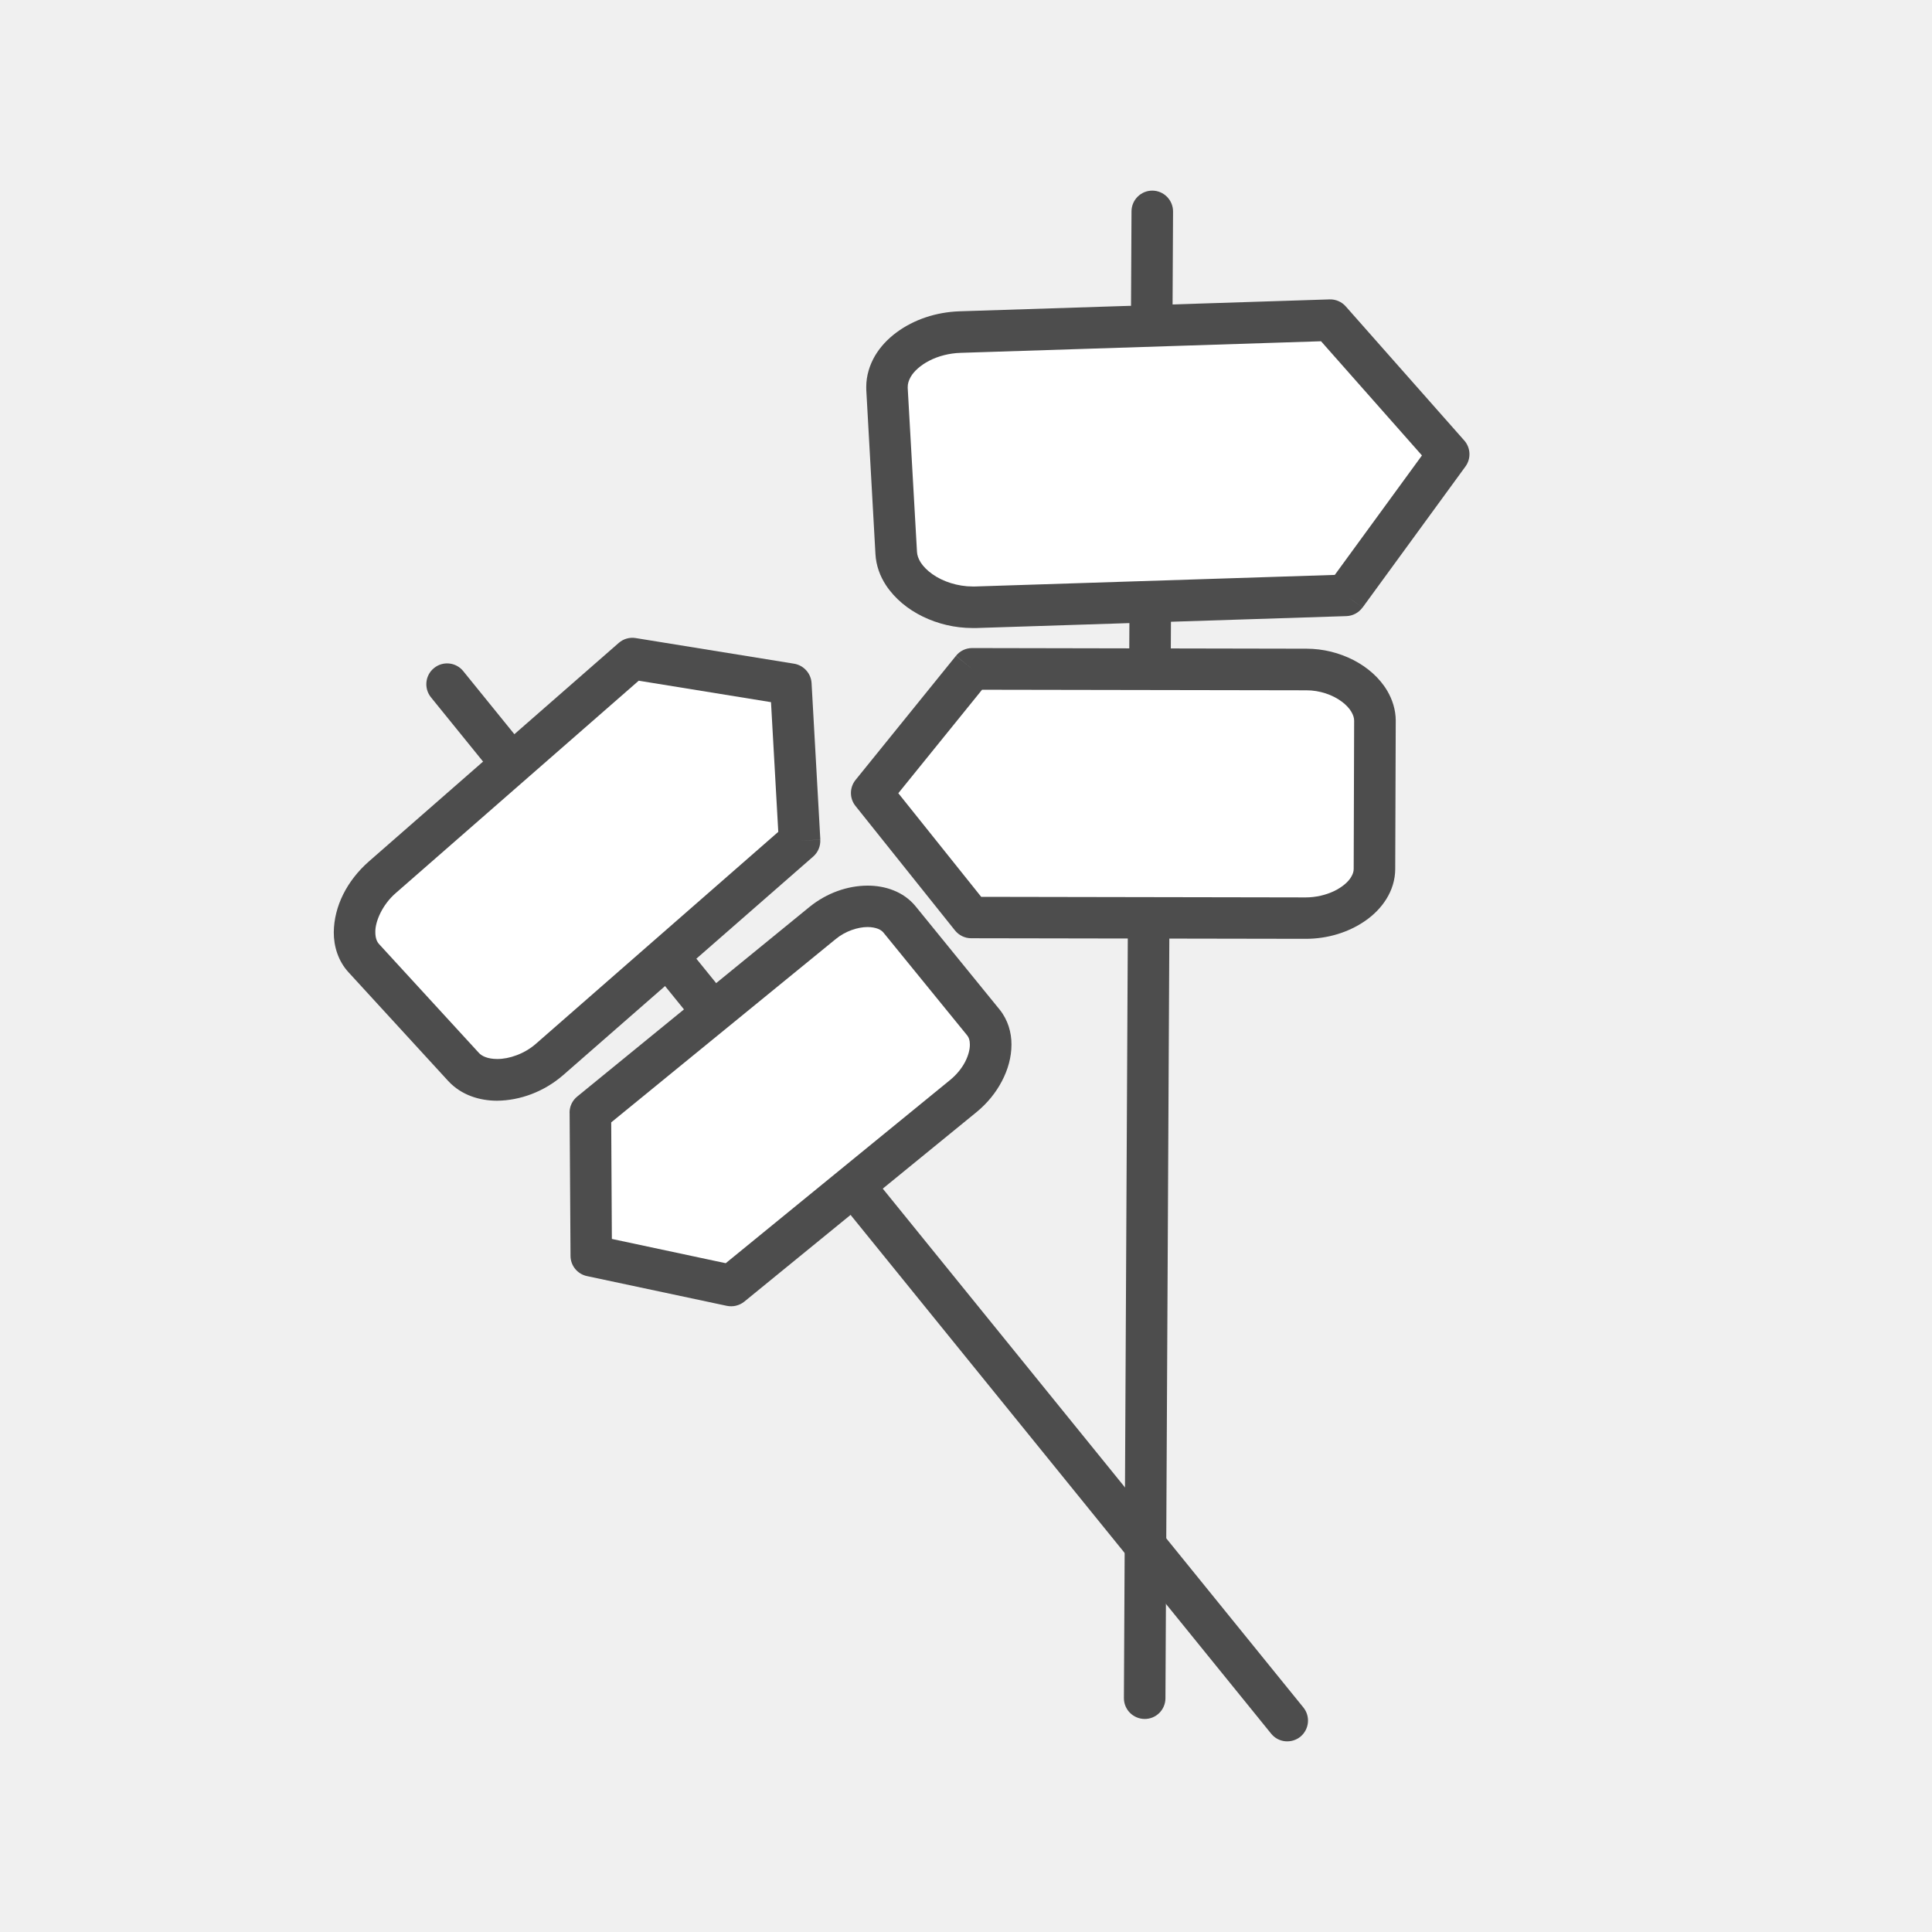
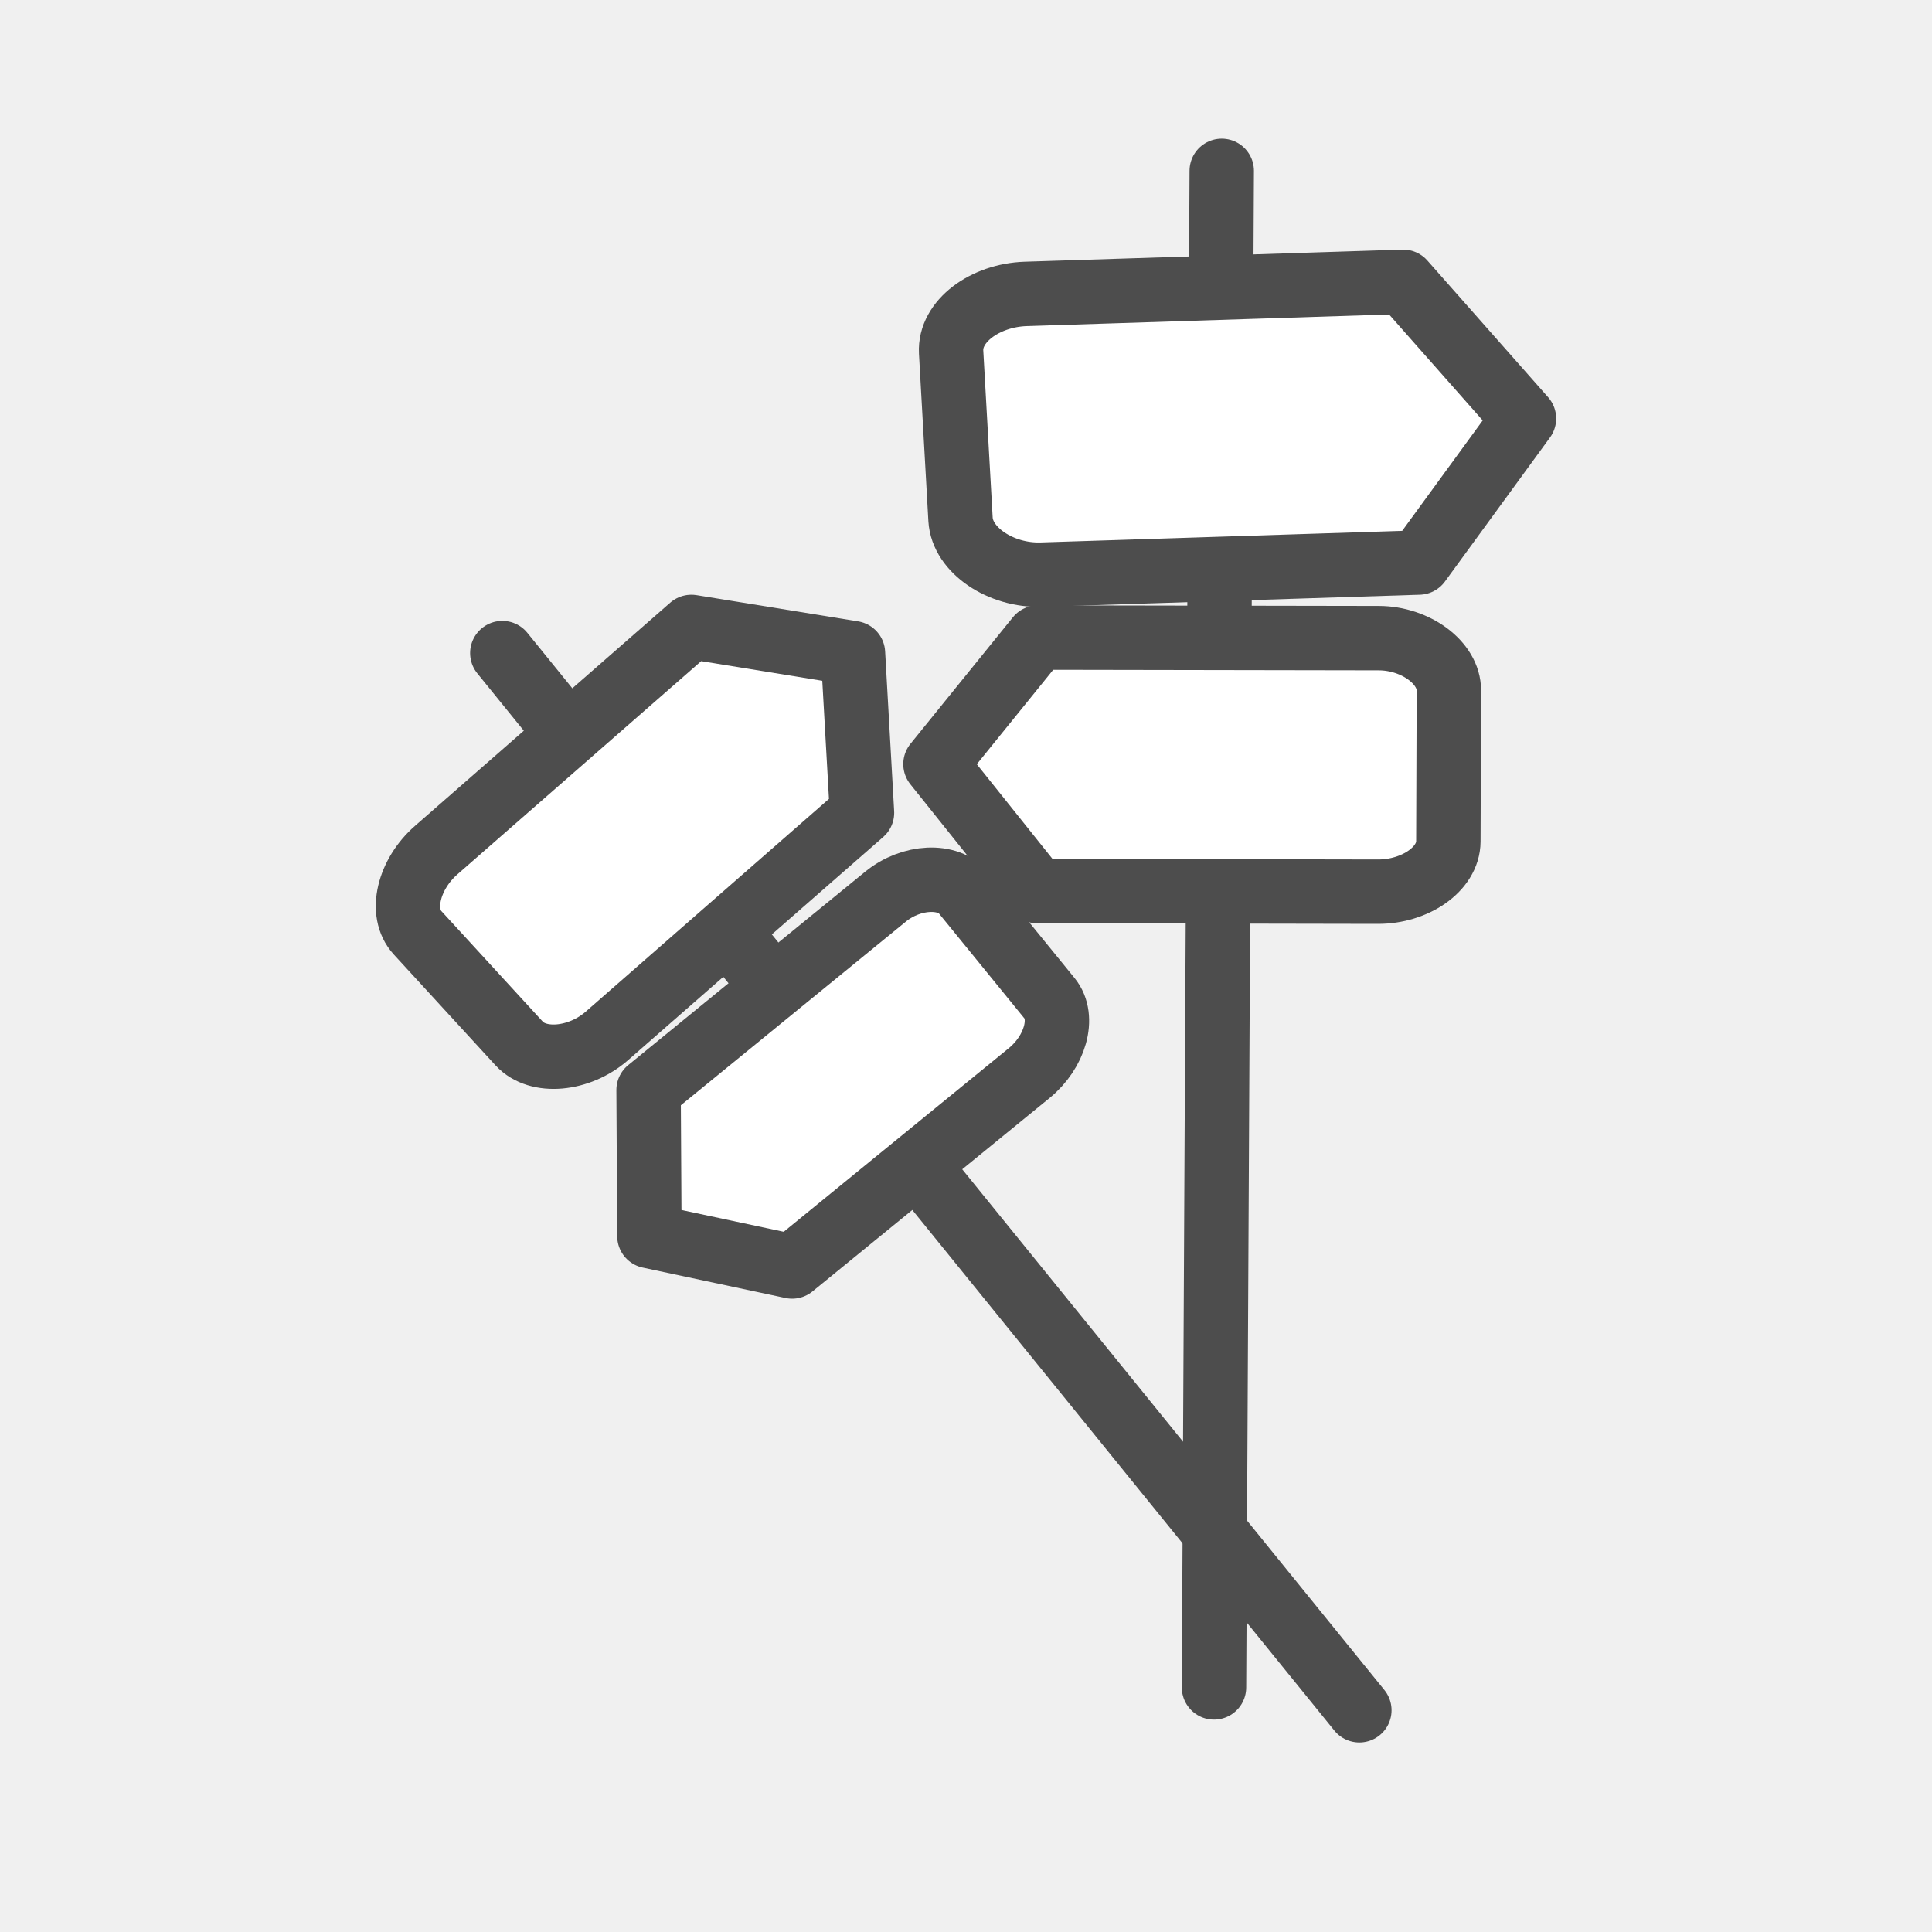
<svg xmlns="http://www.w3.org/2000/svg" version="1.1" x="0px" y="0px" width="30px" height="30px" viewBox="0 0 30 30" enable-background="new 0 0 30 30" xml:space="preserve">
  <g id="snack">
-     <g>
-       <line fill="#FFFFFF" x1="17.894" y1="3.282" x2="17.774" y2="26.37" />
-       <path fill="#4D4D4D" d="M17.57,3.281l-0.118,23.087c0,0.179,0.143,0.322,0.321,0.324c0.178,0.002,0.323-0.143,0.324-0.32    l0.118-23.088c0-0.178-0.144-0.323-0.321-0.324S17.571,3.103,17.57,3.281" />
-       <path fill="#FFFFFF" d="M20.896,9.245l-5.748,0.184c-0.619,0.021-1.205-0.373-1.231-0.842l-0.142-2.544    c-0.026-0.468,0.515-0.867,1.134-0.886l5.747-0.185l1.839,2.081L20.896,9.245z" />
-       <path fill="#4D4D4D" d="M20.896,9.245l-0.011-0.323l-5.747,0.185l-0.034,0c-0.233,0-0.465-0.077-0.625-0.191    c-0.08-0.056-0.142-0.12-0.181-0.18c-0.039-0.061-0.056-0.116-0.059-0.167l-0.144-2.544V6.009c0-0.05,0.014-0.1,0.047-0.158    c0.049-0.085,0.15-0.179,0.288-0.25c0.137-0.071,0.31-0.117,0.487-0.122l5.596-0.18l1.567,1.773l-1.446,1.982L20.896,9.245    l-0.011-0.323L20.896,9.245l0.261,0.19l1.599-2.192c0.089-0.122,0.081-0.291-0.02-0.404l-1.839-2.081    c-0.063-0.072-0.156-0.112-0.252-0.109l-5.748,0.185c-0.366,0.013-0.707,0.129-0.975,0.327c-0.134,0.099-0.249,0.219-0.334,0.362    c-0.084,0.143-0.137,0.31-0.137,0.486l0.001,0.052l0.142,2.544c0.01,0.177,0.071,0.342,0.163,0.482    c0.139,0.21,0.339,0.373,0.57,0.486s0.498,0.179,0.776,0.179l0.055,0l5.748-0.185c0.099-0.003,0.191-0.052,0.25-0.132    L20.896,9.245z" />
-       <path fill="#FFFFFF" d="M15.094,10.387l5.191,0.009c0.559,0.001,1.067,0.374,1.065,0.796l-0.007,2.298    c-0.003,0.424-0.512,0.766-1.072,0.765l-5.191-0.01l-1.544-1.932L15.094,10.387z" />
-       <path fill="#4D4D4D" d="M15.094,10.387l-0.001,0.323l5.192,0.009c0.208-0.001,0.412,0.072,0.549,0.175    c0.069,0.051,0.121,0.108,0.151,0.161c0.03,0.052,0.042,0.096,0.042,0.136h0.261l-0.261-0.001v0.001h0.261l-0.261-0.001    l0.001,0.021l0.322-0.017l-0.323-0.001l-0.007,2.299c0,0.04-0.012,0.081-0.041,0.128c-0.042,0.072-0.135,0.155-0.262,0.216    s-0.283,0.099-0.443,0.099v0.259l0.003-0.259h-0.003v0.259l0.003-0.259c-0.003,0.001-0.021-0.001-0.058,0.004l0.052,0.319    l0.001-0.323l-5.036-0.009l-1.287-1.609l1.396-1.725L15.094,10.387l-0.001,0.323L15.094,10.387l-0.25-0.203l-1.559,1.927    c-0.095,0.118-0.096,0.286-0.001,0.404l1.545,1.933c0.062,0.076,0.153,0.121,0.251,0.121l5.191,0.009l0.052-0.003l-0.05-0.312    l0.004,0.315l0.046-0.003l-0.05-0.312l0.004,0.315l-0.003-0.296l-0.003,0.296h0.006l-0.003-0.296l-0.003,0.296h0.003    c0.345,0,0.671-0.102,0.929-0.282c0.129-0.09,0.241-0.202,0.325-0.337c0.084-0.135,0.137-0.295,0.137-0.466l0.008-2.299v-0.017    l-0.3,0.015h0.3v-0.015l-0.3,0.015h0.3h-0.261l0.261,0.002v-0.002h-0.261l0.261,0.002V11.19c0-0.17-0.053-0.33-0.134-0.467    c-0.123-0.205-0.309-0.363-0.523-0.474c-0.218-0.111-0.467-0.176-0.729-0.176l-5.191-0.01c-0.098,0-0.189,0.043-0.251,0.12    L15.094,10.387z" />
-       <line fill="#FFFFFF" x1="6.942" y1="10.624" x2="19.988" y2="26.717" />
-       <path fill="#4D4D4D" d="M6.692,10.828L19.738,26.92c0.112,0.14,0.315,0.159,0.454,0.048c0.137-0.113,0.159-0.315,0.047-0.454    L7.193,10.421c-0.112-0.139-0.316-0.16-0.454-0.047C6.601,10.486,6.58,10.689,6.692,10.828" />
-       <path fill="#FFFFFF" d="M12.417,13.055l-3.885,3.396c-0.419,0.367-1.049,0.428-1.334,0.116l-1.546-1.685    c-0.285-0.31-0.135-0.894,0.283-1.259l3.885-3.397l2.459,0.399L12.417,13.055z" />
-       <path fill="#4D4D4D" d="M12.417,13.055l-0.212-0.243L8.32,16.209c-0.175,0.154-0.415,0.237-0.6,0.235    c-0.146,0-0.24-0.045-0.285-0.096L5.89,14.664c-0.038-0.04-0.061-0.096-0.062-0.188c-0.004-0.168,0.111-0.431,0.319-0.61    l3.771-3.296l2.054,0.333l0.122,2.172L12.417,13.055l-0.212-0.243L12.417,13.055l0.321-0.018l-0.136-2.43    c-0.009-0.151-0.122-0.276-0.271-0.301L9.872,9.908C9.778,9.892,9.68,9.92,9.608,9.983L5.724,13.38    c-0.335,0.296-0.537,0.691-0.541,1.096c-0.001,0.218,0.068,0.448,0.231,0.624l1.546,1.686c0.204,0.22,0.488,0.306,0.76,0.306    c0.356-0.004,0.725-0.138,1.023-0.396l3.885-3.396c0.075-0.066,0.115-0.163,0.109-0.262L12.417,13.055z" />
-       <path fill="#FFFFFF" d="M9.167,17.275l3.608-2.944c0.39-0.318,0.953-0.348,1.193-0.053l1.301,1.6    c0.239,0.293,0.081,0.821-0.308,1.138l-3.609,2.946l-2.172-0.463L9.167,17.275z" />
-       <path fill="#4D4D4D" d="M9.167,17.275l0.204,0.251l3.608-2.946c0.148-0.122,0.342-0.185,0.493-0.185    c0.065,0,0.122,0.012,0.163,0.028c0.041,0.017,0.065,0.037,0.083,0.058l1.303,1.6c0.022,0.029,0.039,0.068,0.039,0.139    c0.001,0.071-0.022,0.169-0.074,0.269s-0.131,0.197-0.229,0.278l-3.488,2.848l-1.768-0.377L9.49,17.273L9.167,17.275l0.204,0.251    L9.167,17.275H8.845l0.014,2.226c0,0.151,0.106,0.282,0.255,0.314l2.172,0.462c0.095,0.02,0.195-0.004,0.271-0.065l3.61-2.946    c0.165-0.136,0.298-0.3,0.391-0.479c0.093-0.177,0.148-0.369,0.148-0.567c0.001-0.188-0.055-0.385-0.186-0.546l-1.301-1.599    c-0.095-0.117-0.216-0.199-0.346-0.25c-0.128-0.051-0.265-0.073-0.401-0.073c-0.312,0.001-0.632,0.113-0.9,0.329l-3.609,2.946    c-0.076,0.062-0.119,0.153-0.119,0.25H9.167z" />
+     <g display="inline">
+       <g>
+         <line fill="#FFFFFF" stroke="#4D4D4D" stroke-linecap="round" stroke-linejoin="round" stroke-miterlimit="10" x1="18.971" y1="2.653" x2="18.851" y2="26.202" />
+         <path fill="#FFFFFF" stroke="#4D4D4D" stroke-linecap="round" stroke-linejoin="round" stroke-miterlimit="10" d="M22.033,8.735     l-5.862,0.188c-0.632,0.02-1.229-0.381-1.256-0.859l-0.146-2.596c-0.027-0.479,0.525-0.883,1.157-0.904l5.863-0.188l1.875,2.123     L22.033,8.735z" />
+         <path fill="#FFFFFF" stroke="#4D4D4D" stroke-linecap="round" stroke-linejoin="round" stroke-miterlimit="10" d="M16.116,9.9     l5.296,0.009c0.569,0.002,1.088,0.381,1.086,0.813l-0.008,2.344c-0.002,0.432-0.521,0.781-1.092,0.78l-5.296-0.01l-1.576-1.971     L16.116,9.9z" />
+       </g>
+       <g>
+         <line fill="#FFFFFF" stroke="#4D4D4D" stroke-linecap="round" stroke-linejoin="round" stroke-miterlimit="10" x1="7.8" y1="10.141" x2="21.108" y2="26.557" />
+         <path fill="#FFFFFF" stroke="#4D4D4D" stroke-linecap="round" stroke-linejoin="round" stroke-miterlimit="10" d="M13.385,12.621     l-3.962,3.465c-0.428,0.374-1.07,0.435-1.361,0.118l-1.577-1.719c-0.291-0.316-0.138-0.912,0.289-1.285l3.962-3.465l2.509,0.407     L13.385,12.621z" />
+         <path fill="#FFFFFF" stroke="#4D4D4D" stroke-linecap="round" stroke-linejoin="round" stroke-miterlimit="10" d="M10.071,16.926     l3.681-3.004c0.397-0.323,0.972-0.354,1.216-0.053l1.329,1.632c0.244,0.299,0.082,0.837-0.315,1.161L12.3,19.666l-2.216-0.472     L10.071,16.926z" />
+       </g>
    </g>
  </g>
</svg>
